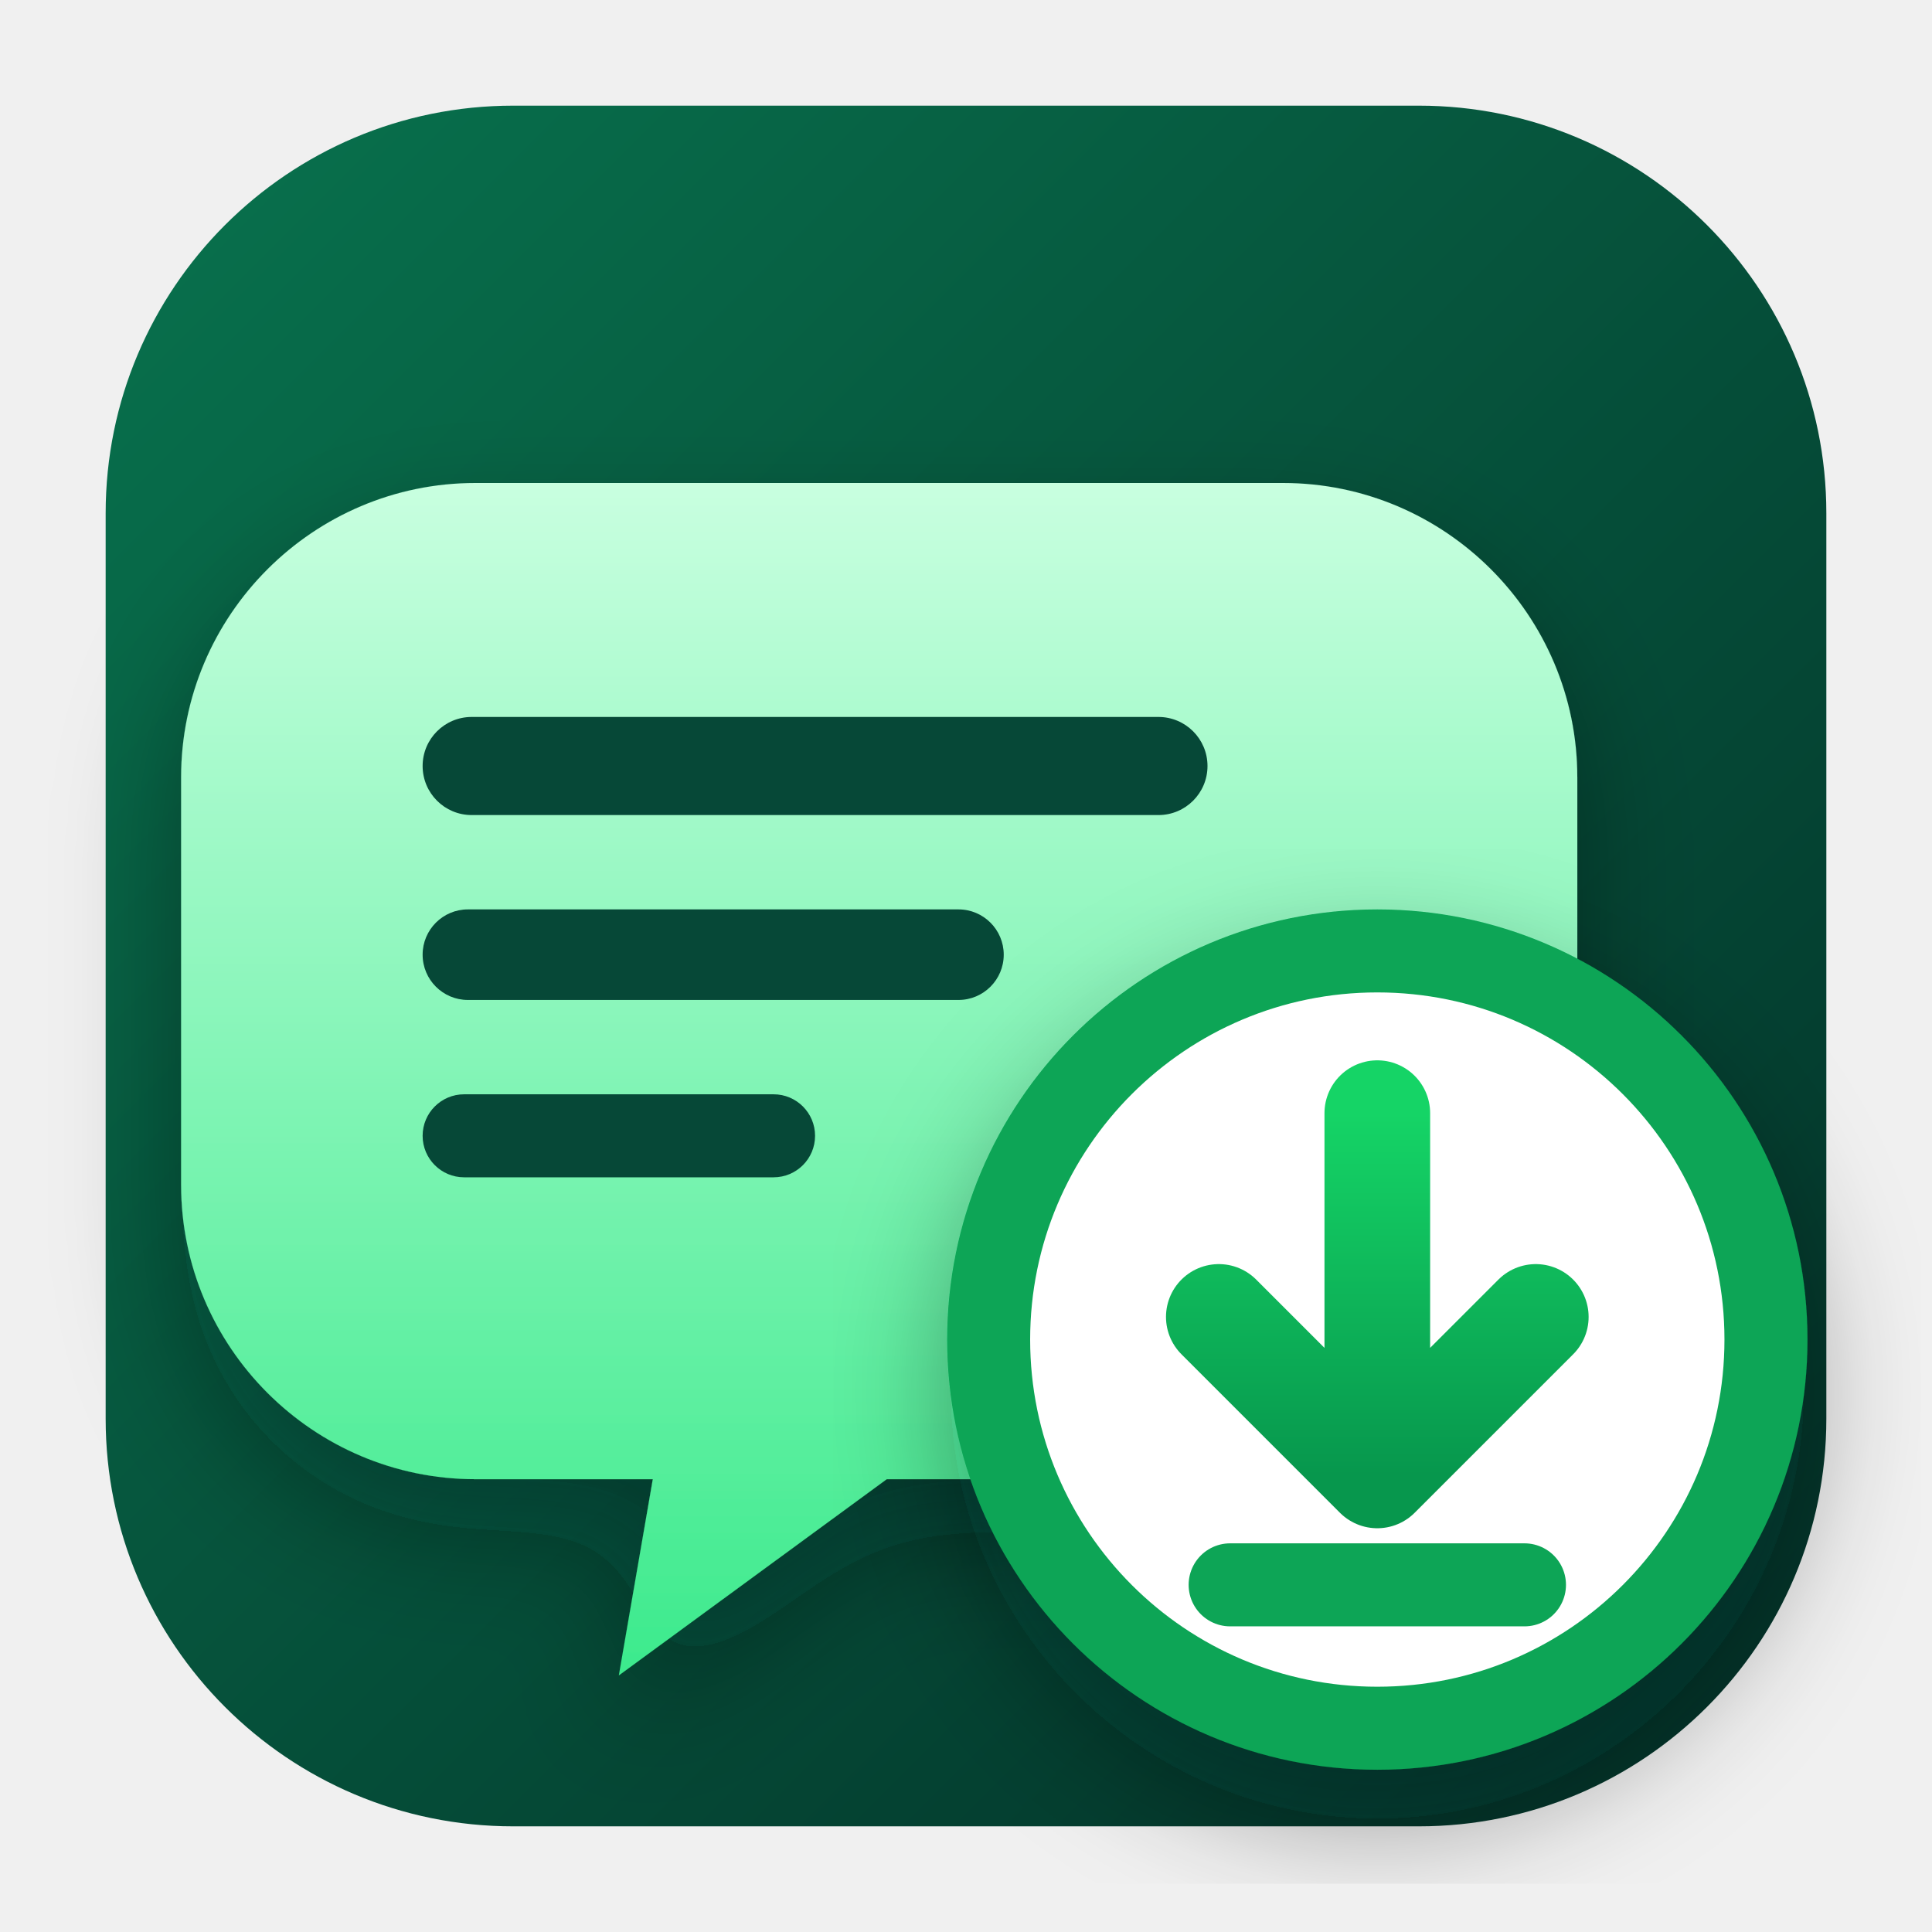
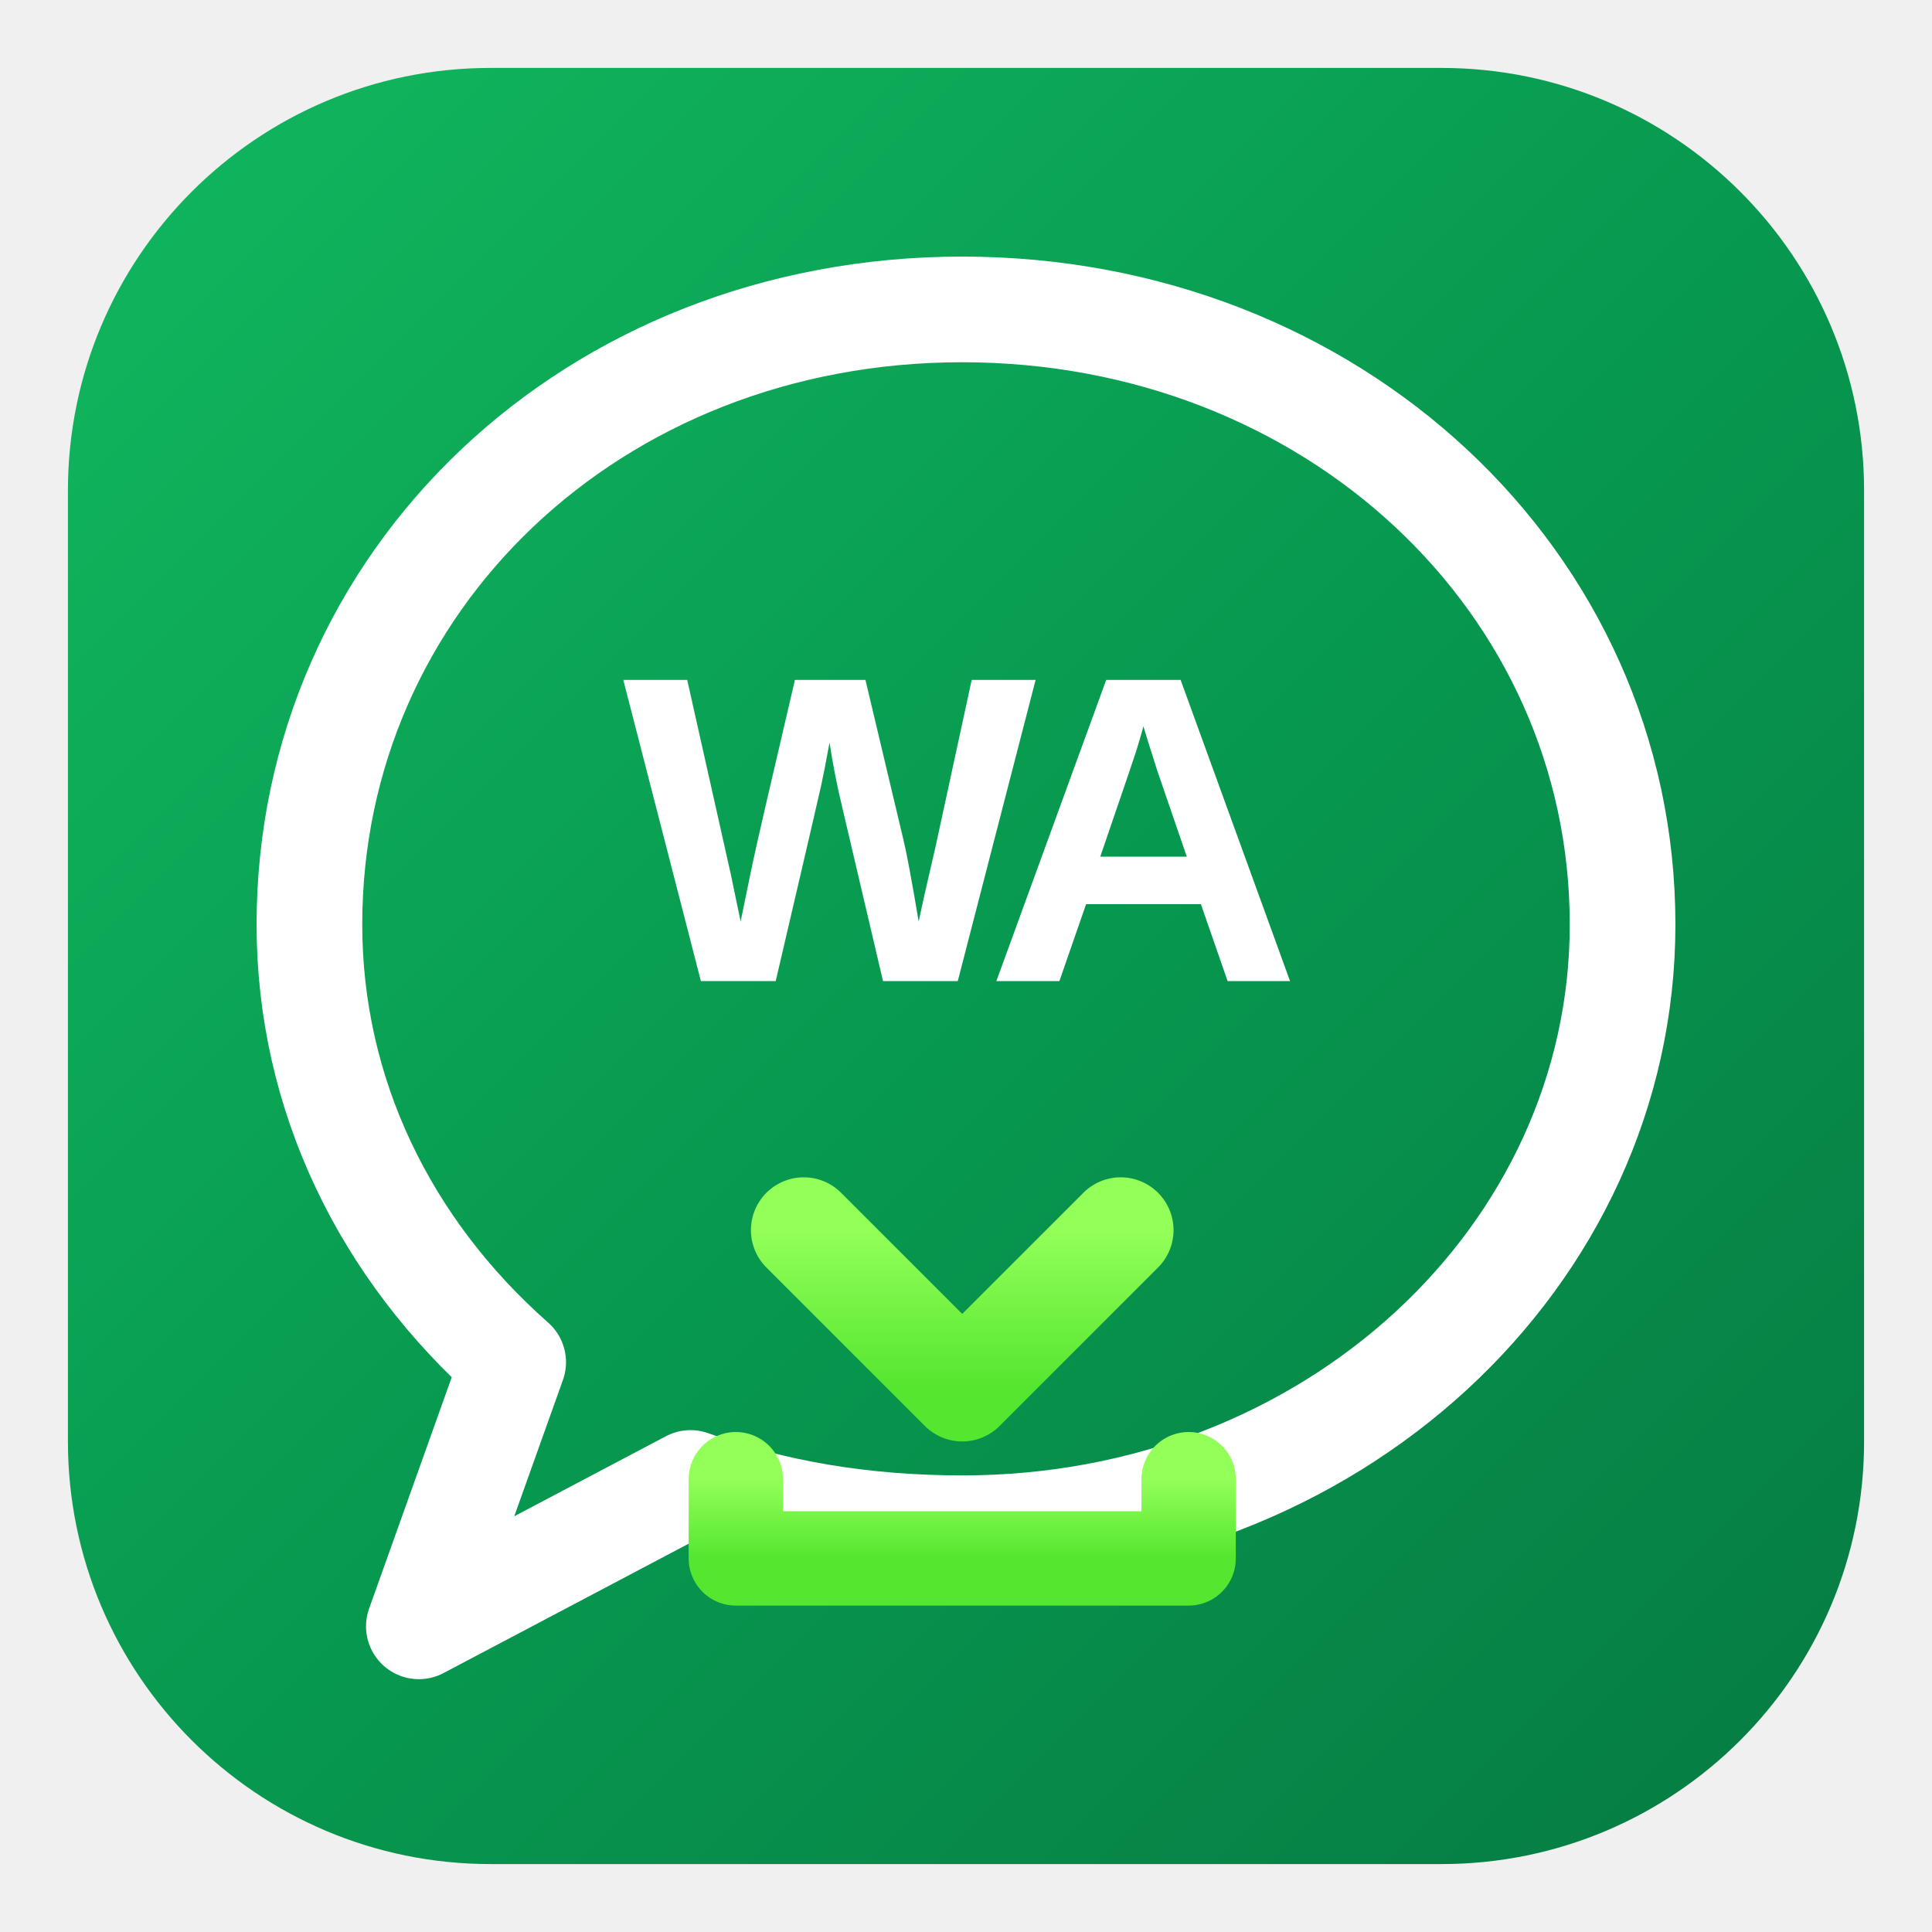
<svg xmlns="http://www.w3.org/2000/svg" viewBox="0 0 512 512" role="img" aria-labelledby="title desc">
  <defs>
    <linearGradient id="bg" x1="0" y1="0" x2="1" y2="1">
-       <stop offset="0" stop-color="#08734e" />
-       <stop offset="1" stop-color="#032f27" />
+       <stop offset="0" stop-color="#12b85f" />
+       <stop offset="0.52" stop-color="#07984f" />
+       <stop offset="1" stop-color="#067a43" />
    </linearGradient>
-     <linearGradient id="bubble" x1="0" y1="0" x2="0" y2="1">
-       <stop offset="0" stop-color="#c9ffe0" />
-       <stop offset="1" stop-color="#3bea8c" />
+     <linearGradient id="download" x1="0" y1="0" x2="0" y2="1">
+       <stop offset="0" stop-color="#93ff59" />
+       <stop offset="1" stop-color="#55e62f" />
    </linearGradient>
-     <linearGradient id="arrow" x1="0" y1="0" x2="0" y2="1">
-       <stop offset="0" stop-color="#15d466" />
-       <stop offset="1" stop-color="#07974d" />
-     </linearGradient>
-     <filter id="shadow" x="-20%" y="-20%" width="140%" height="140%">
-       <feDropShadow dx="0" dy="14" stdDeviation="16" flood-color="#001c14" flood-opacity=".35" />
-     </filter>
  </defs>
-   <rect x="28" y="28" width="456" height="456" rx="108" fill="url(#bg)" />
-   <path d="M126 128h214c43 0 78 35 78 78v108c0 43-35 78-78 78H235l-71 52 9-52h-47c-43 0-78-35-78-78V206c0-43 35-78 78-78Z" fill="url(#bubble)" filter="url(#shadow)" />
-   <rect x="112" y="190" width="208" height="26" rx="13" fill="#064837" />
-   <rect x="112" y="241" width="154" height="24" rx="12" fill="#064837" />
-   <rect x="112" y="290" width="104" height="22" rx="11" fill="#064837" />
-   <circle cx="365" cy="355" r="103" fill="#fff" stroke="#0da556" stroke-width="22" filter="url(#shadow)" />
-   <path d="M365 295v96m0 0-42-42m42 42 42-42" fill="none" stroke="url(#arrow)" stroke-width="28" stroke-linecap="round" stroke-linejoin="round" />
-   <path d="M326 420h78" fill="none" stroke="#0da556" stroke-width="22" stroke-linecap="round" />
+   <rect x="18" y="18" width="476" height="476" rx="112" fill="url(#bg)" />
+   <path d="M255 82      C157 82 82 154 82 245      C82 290 102 331 136 361      L111 431      L183 393      C205 401 229 405 255 405      C353 405 430 333 430 245      C430 154 353 82 255 82Z" fill="none" stroke="#ffffff" stroke-width="28" stroke-linecap="round" stroke-linejoin="round" />
+   <text x="255" y="260" text-anchor="middle" font-family="Arial, Helvetica, sans-serif" font-size="116" font-weight="900" letter-spacing="-7" fill="#ffffff">WA</text>
+   <path d="M255 278 V346" stroke="url(#download)" stroke-width="28" stroke-linecap="round" />
+   <path d="M213 326 L255 368 L297 326" fill="none" stroke="url(#download)" stroke-width="28" stroke-linecap="round" stroke-linejoin="round" />
+   <path d="M195 392 V413 H315 V392" fill="none" stroke="url(#download)" stroke-width="25" stroke-linecap="round" stroke-linejoin="round" />
</svg>
